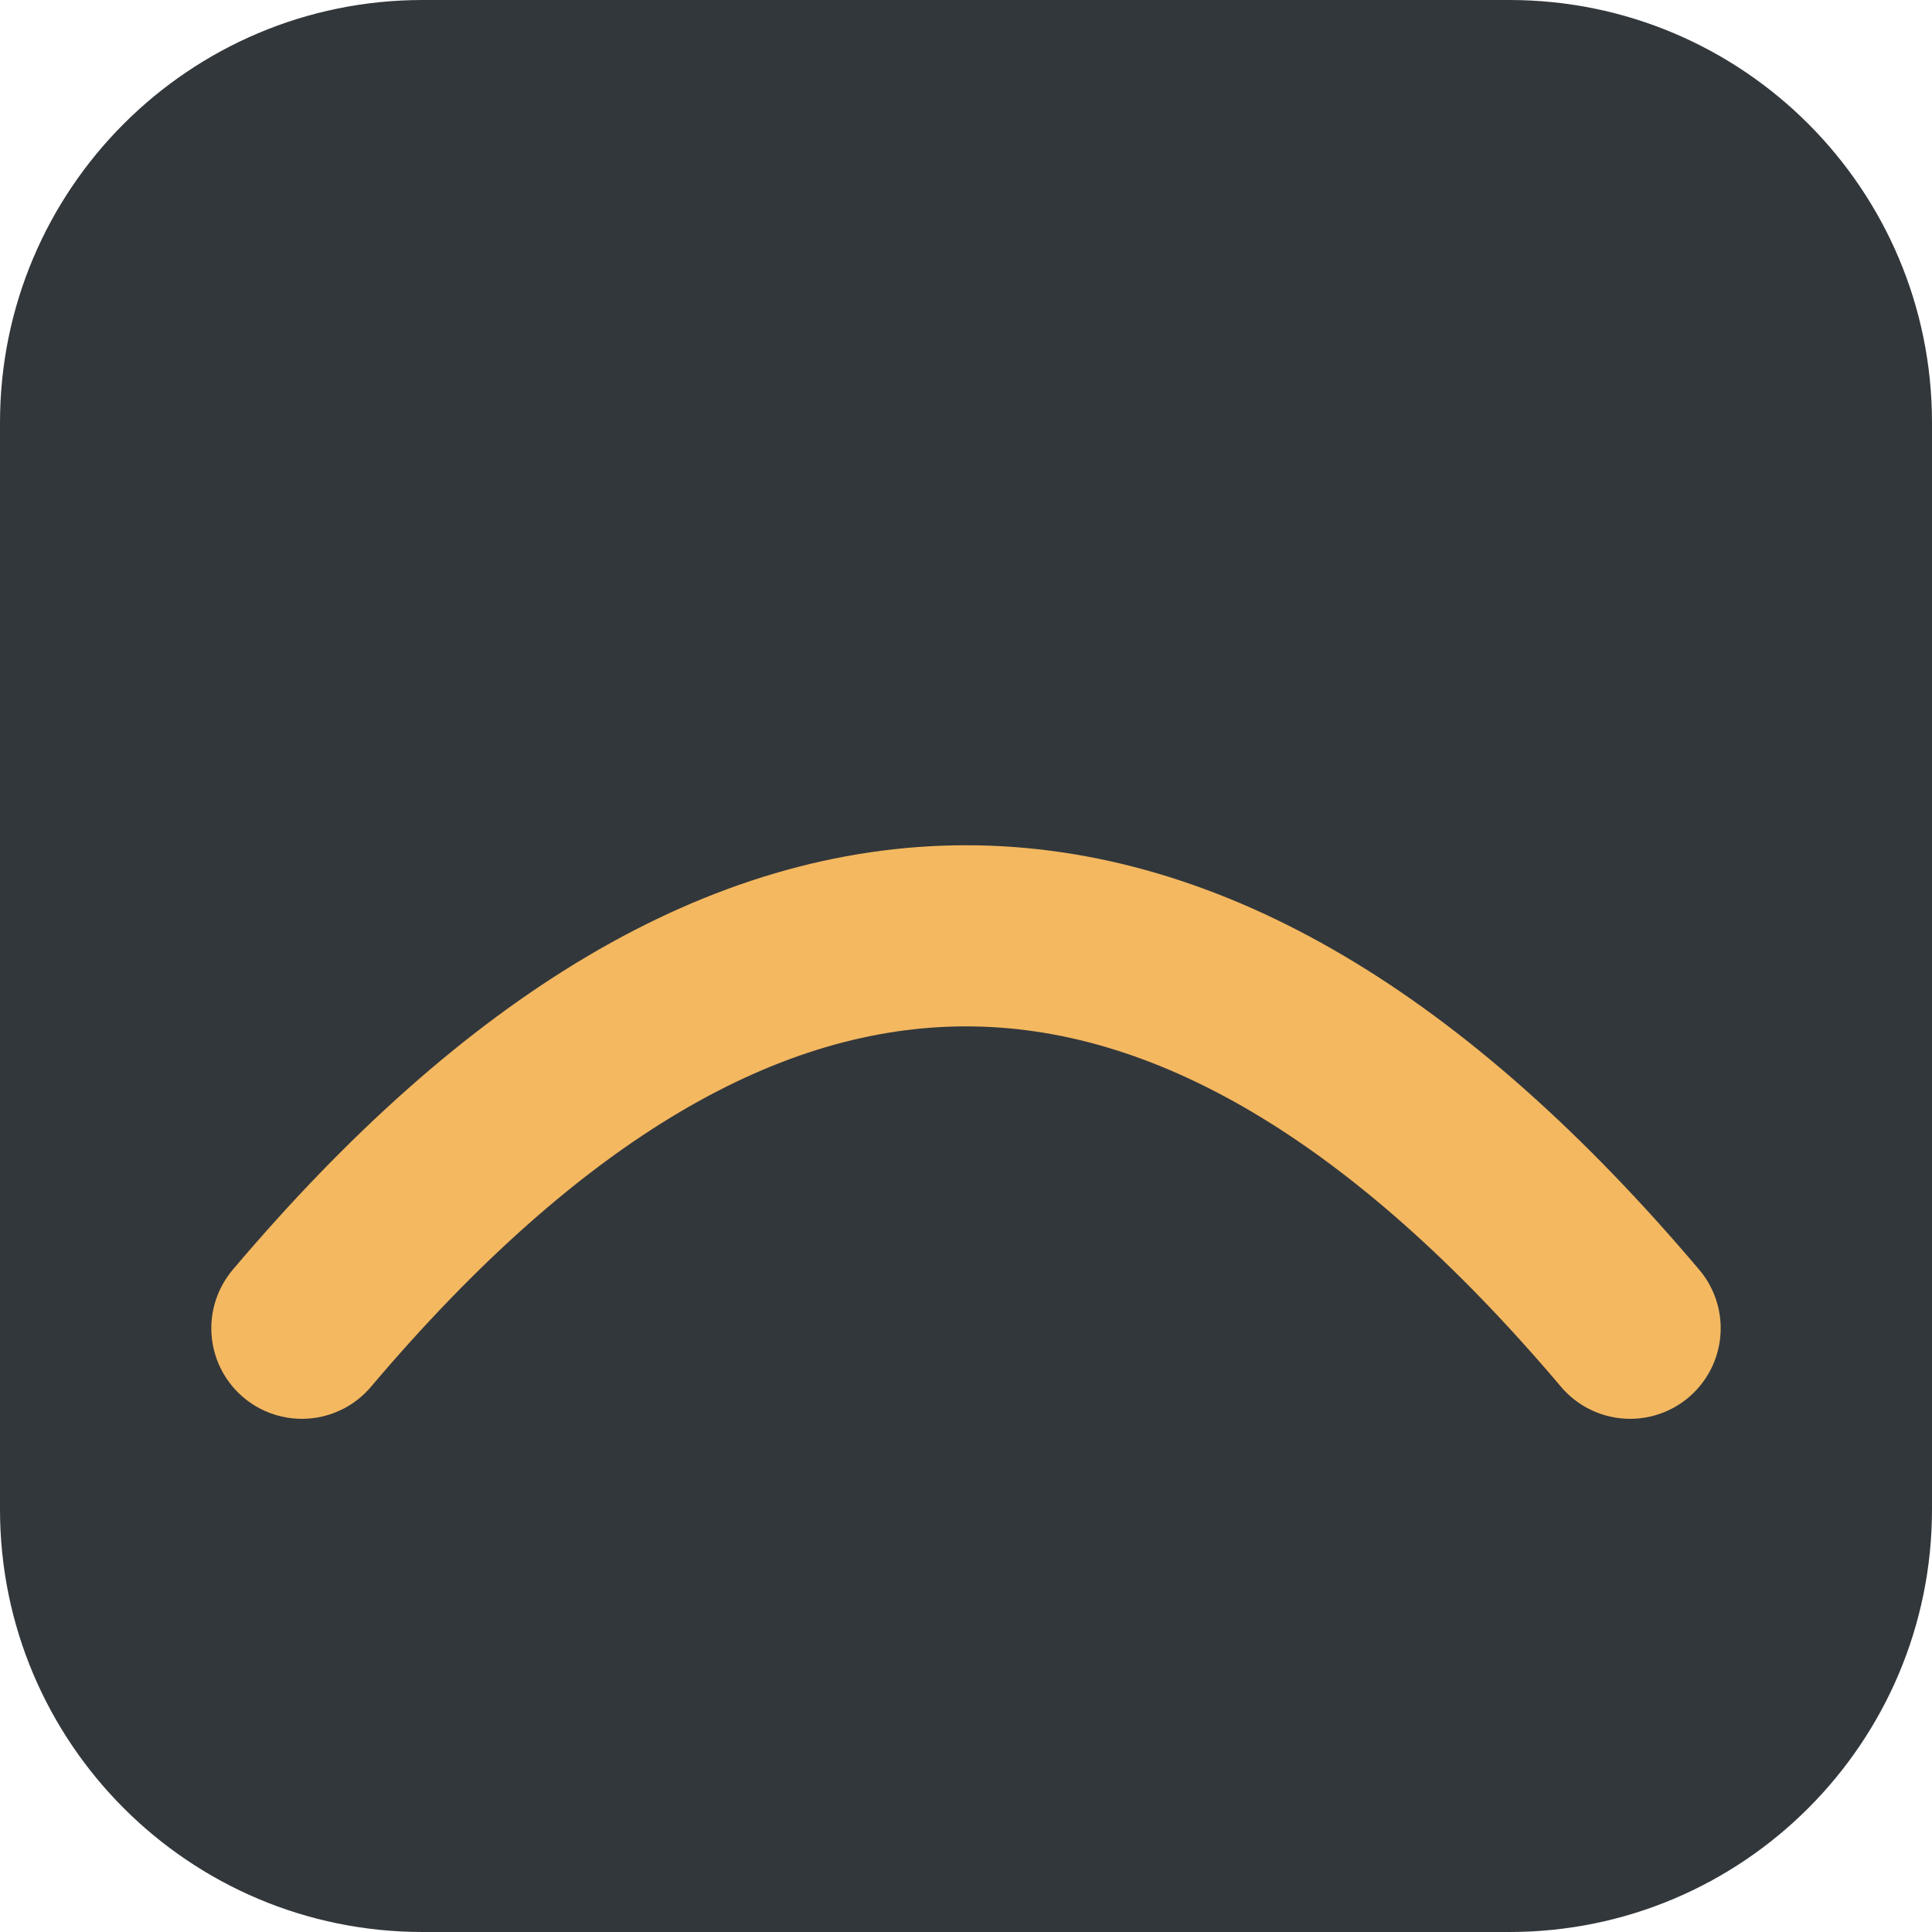
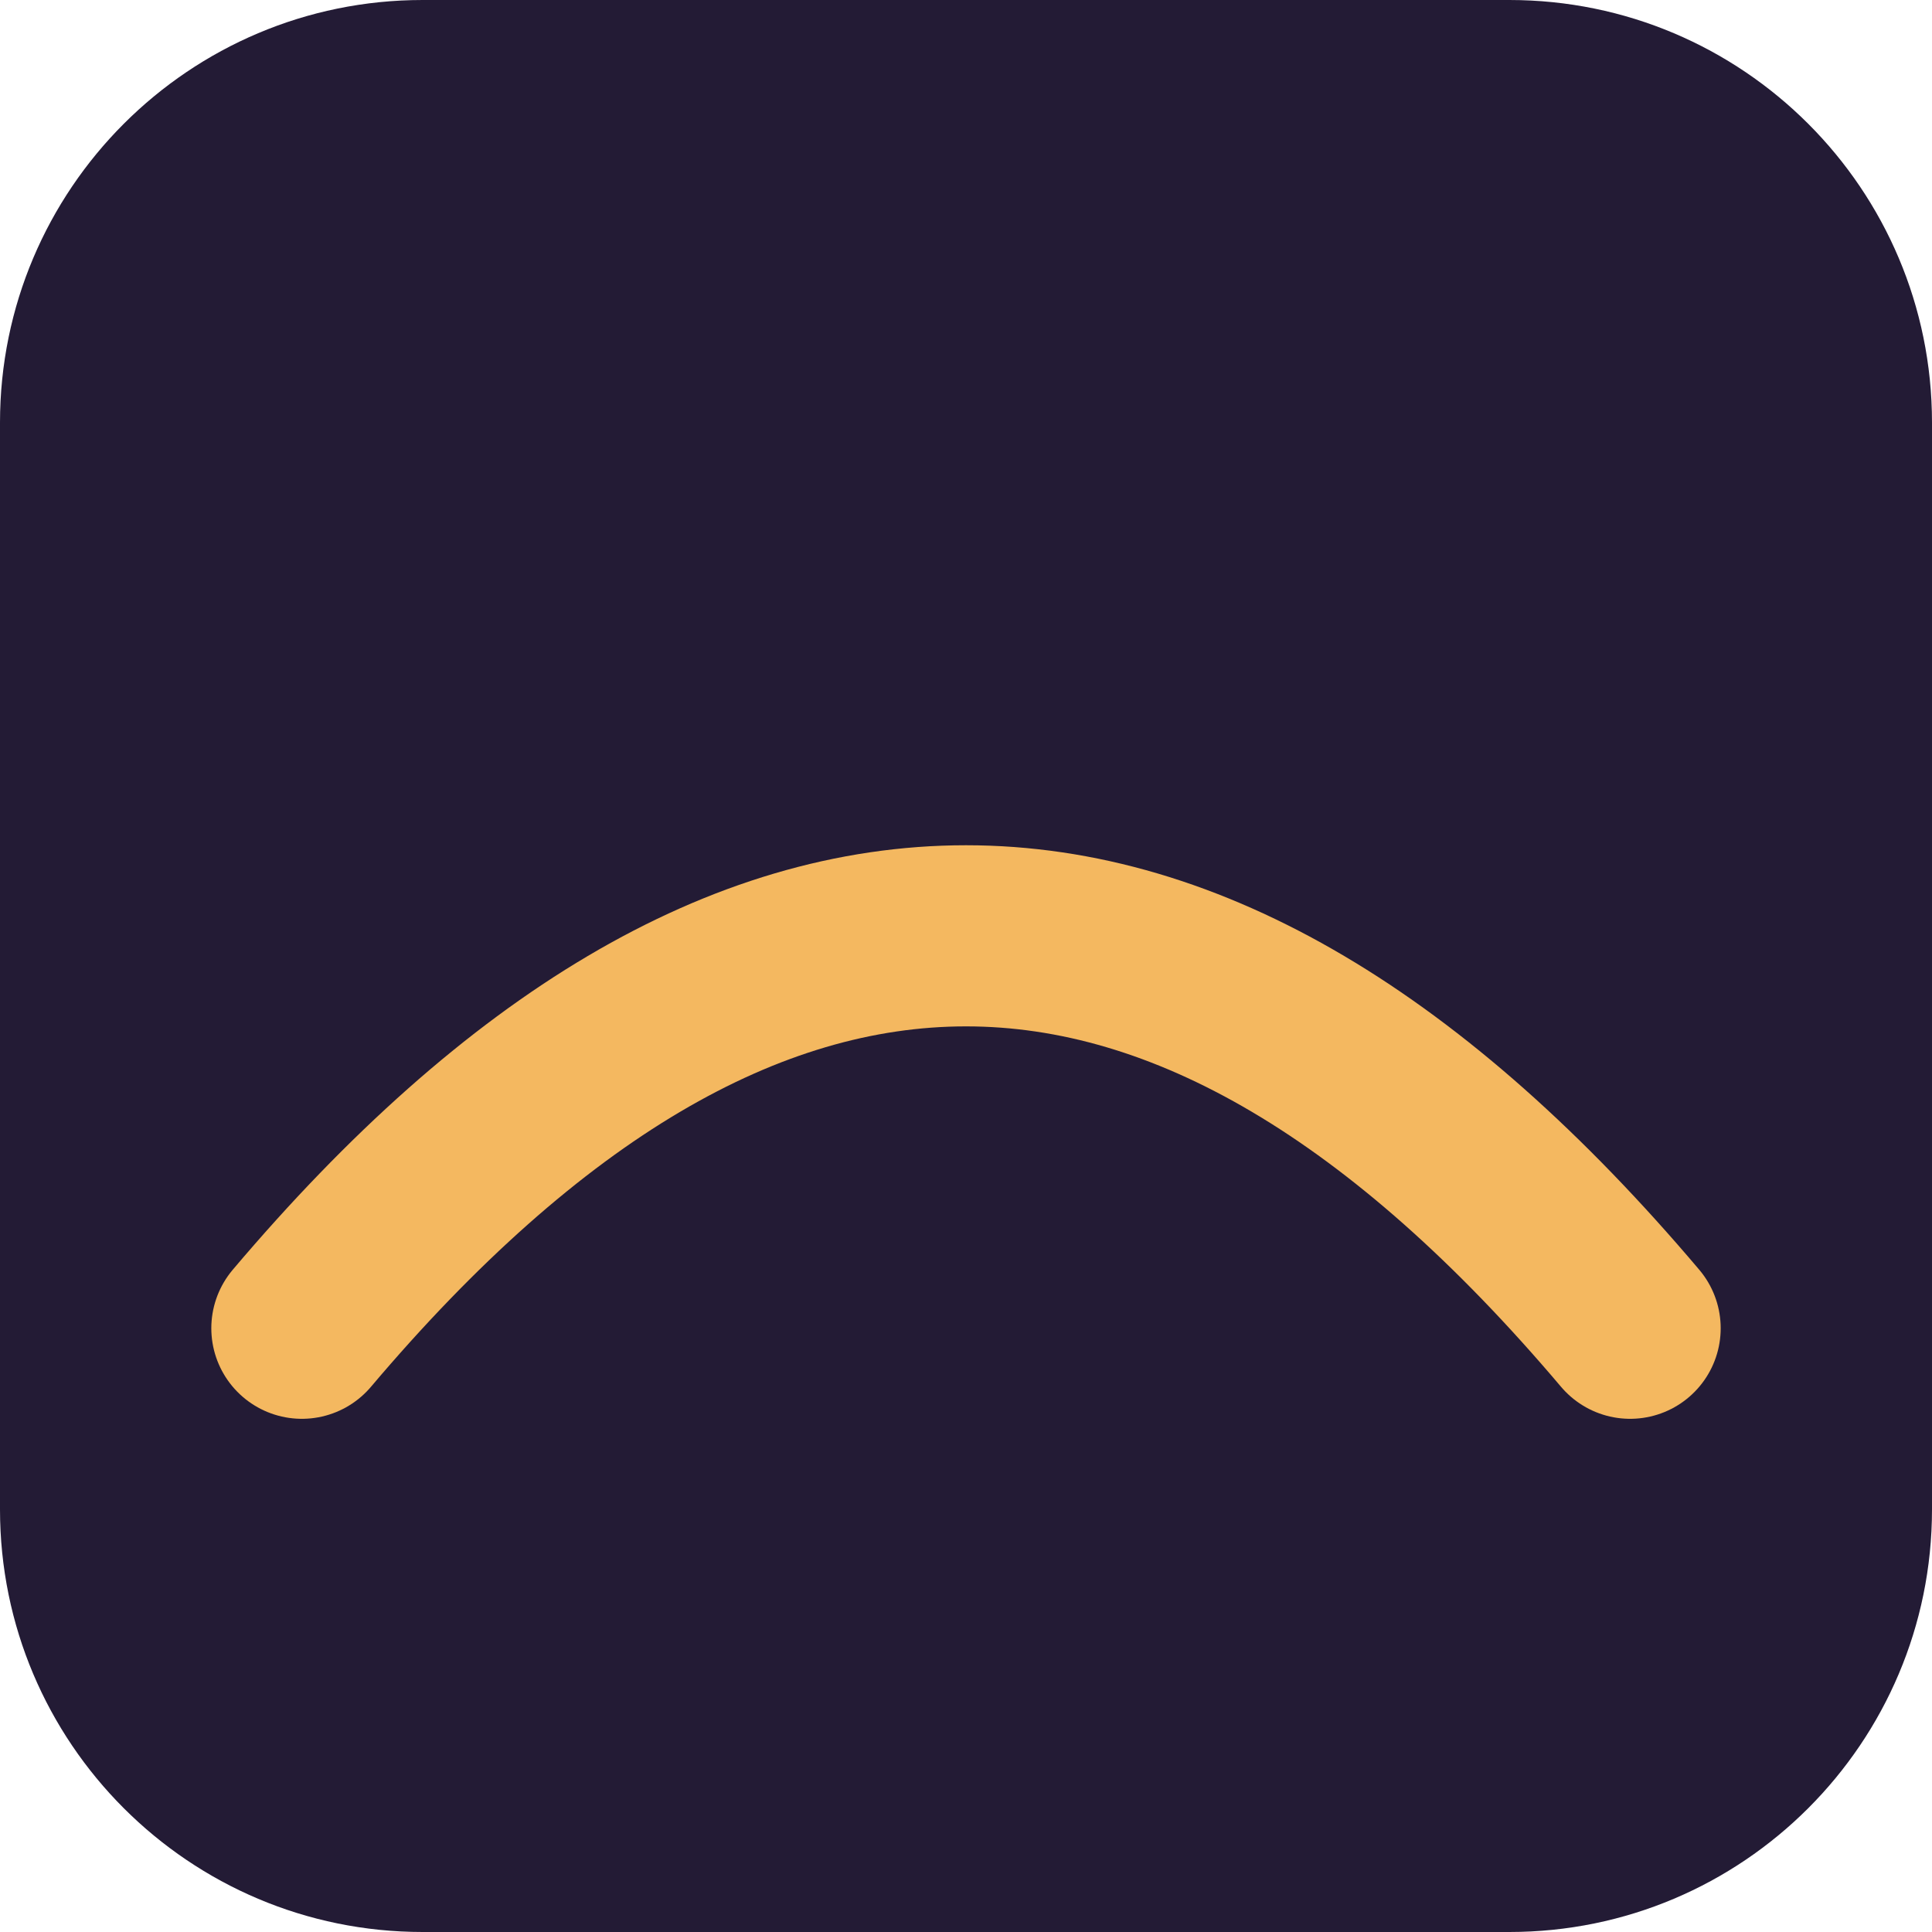
<svg xmlns="http://www.w3.org/2000/svg" viewBox="0 0 64 64">
-   <rect width="64" height="64" rx="14" fill="#32373b" />
+   <rect width="64" height="64" rx="14" fill="#231b35" />
  <path d="M10 44 Q32 18 54 44" fill="none" stroke="#f4b860" stroke-width="6" stroke-linecap="round" />
</svg>
